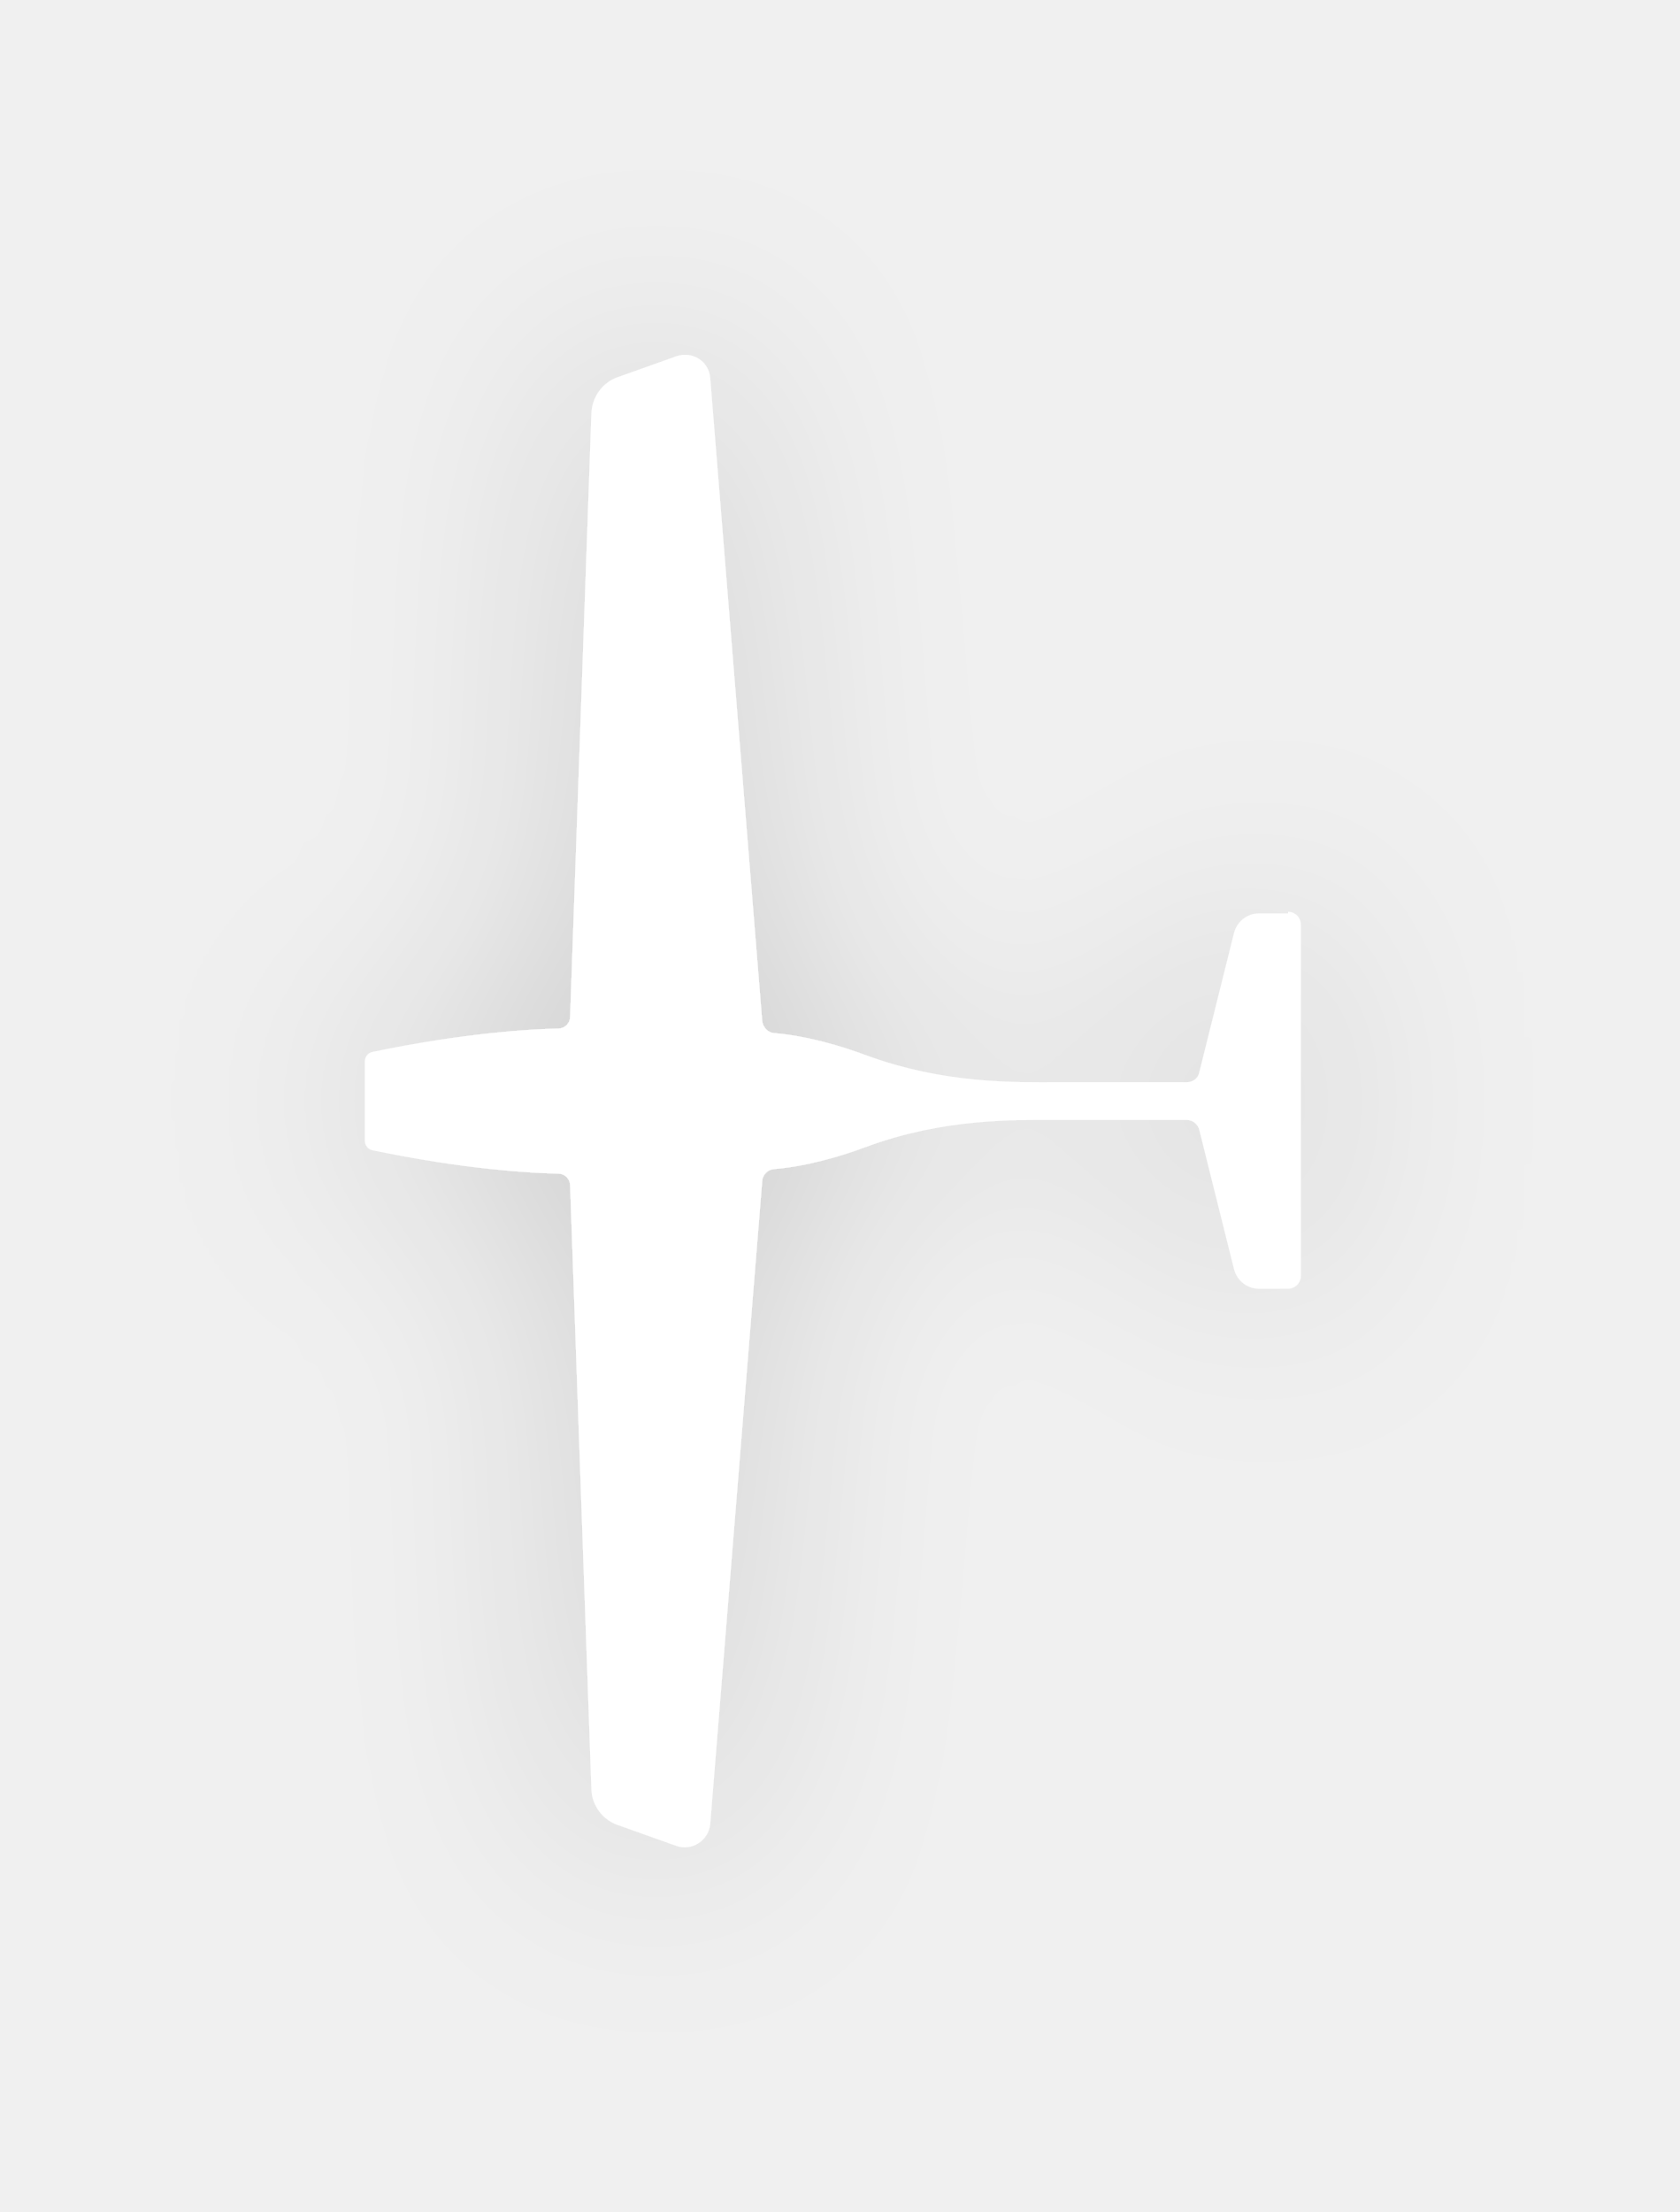
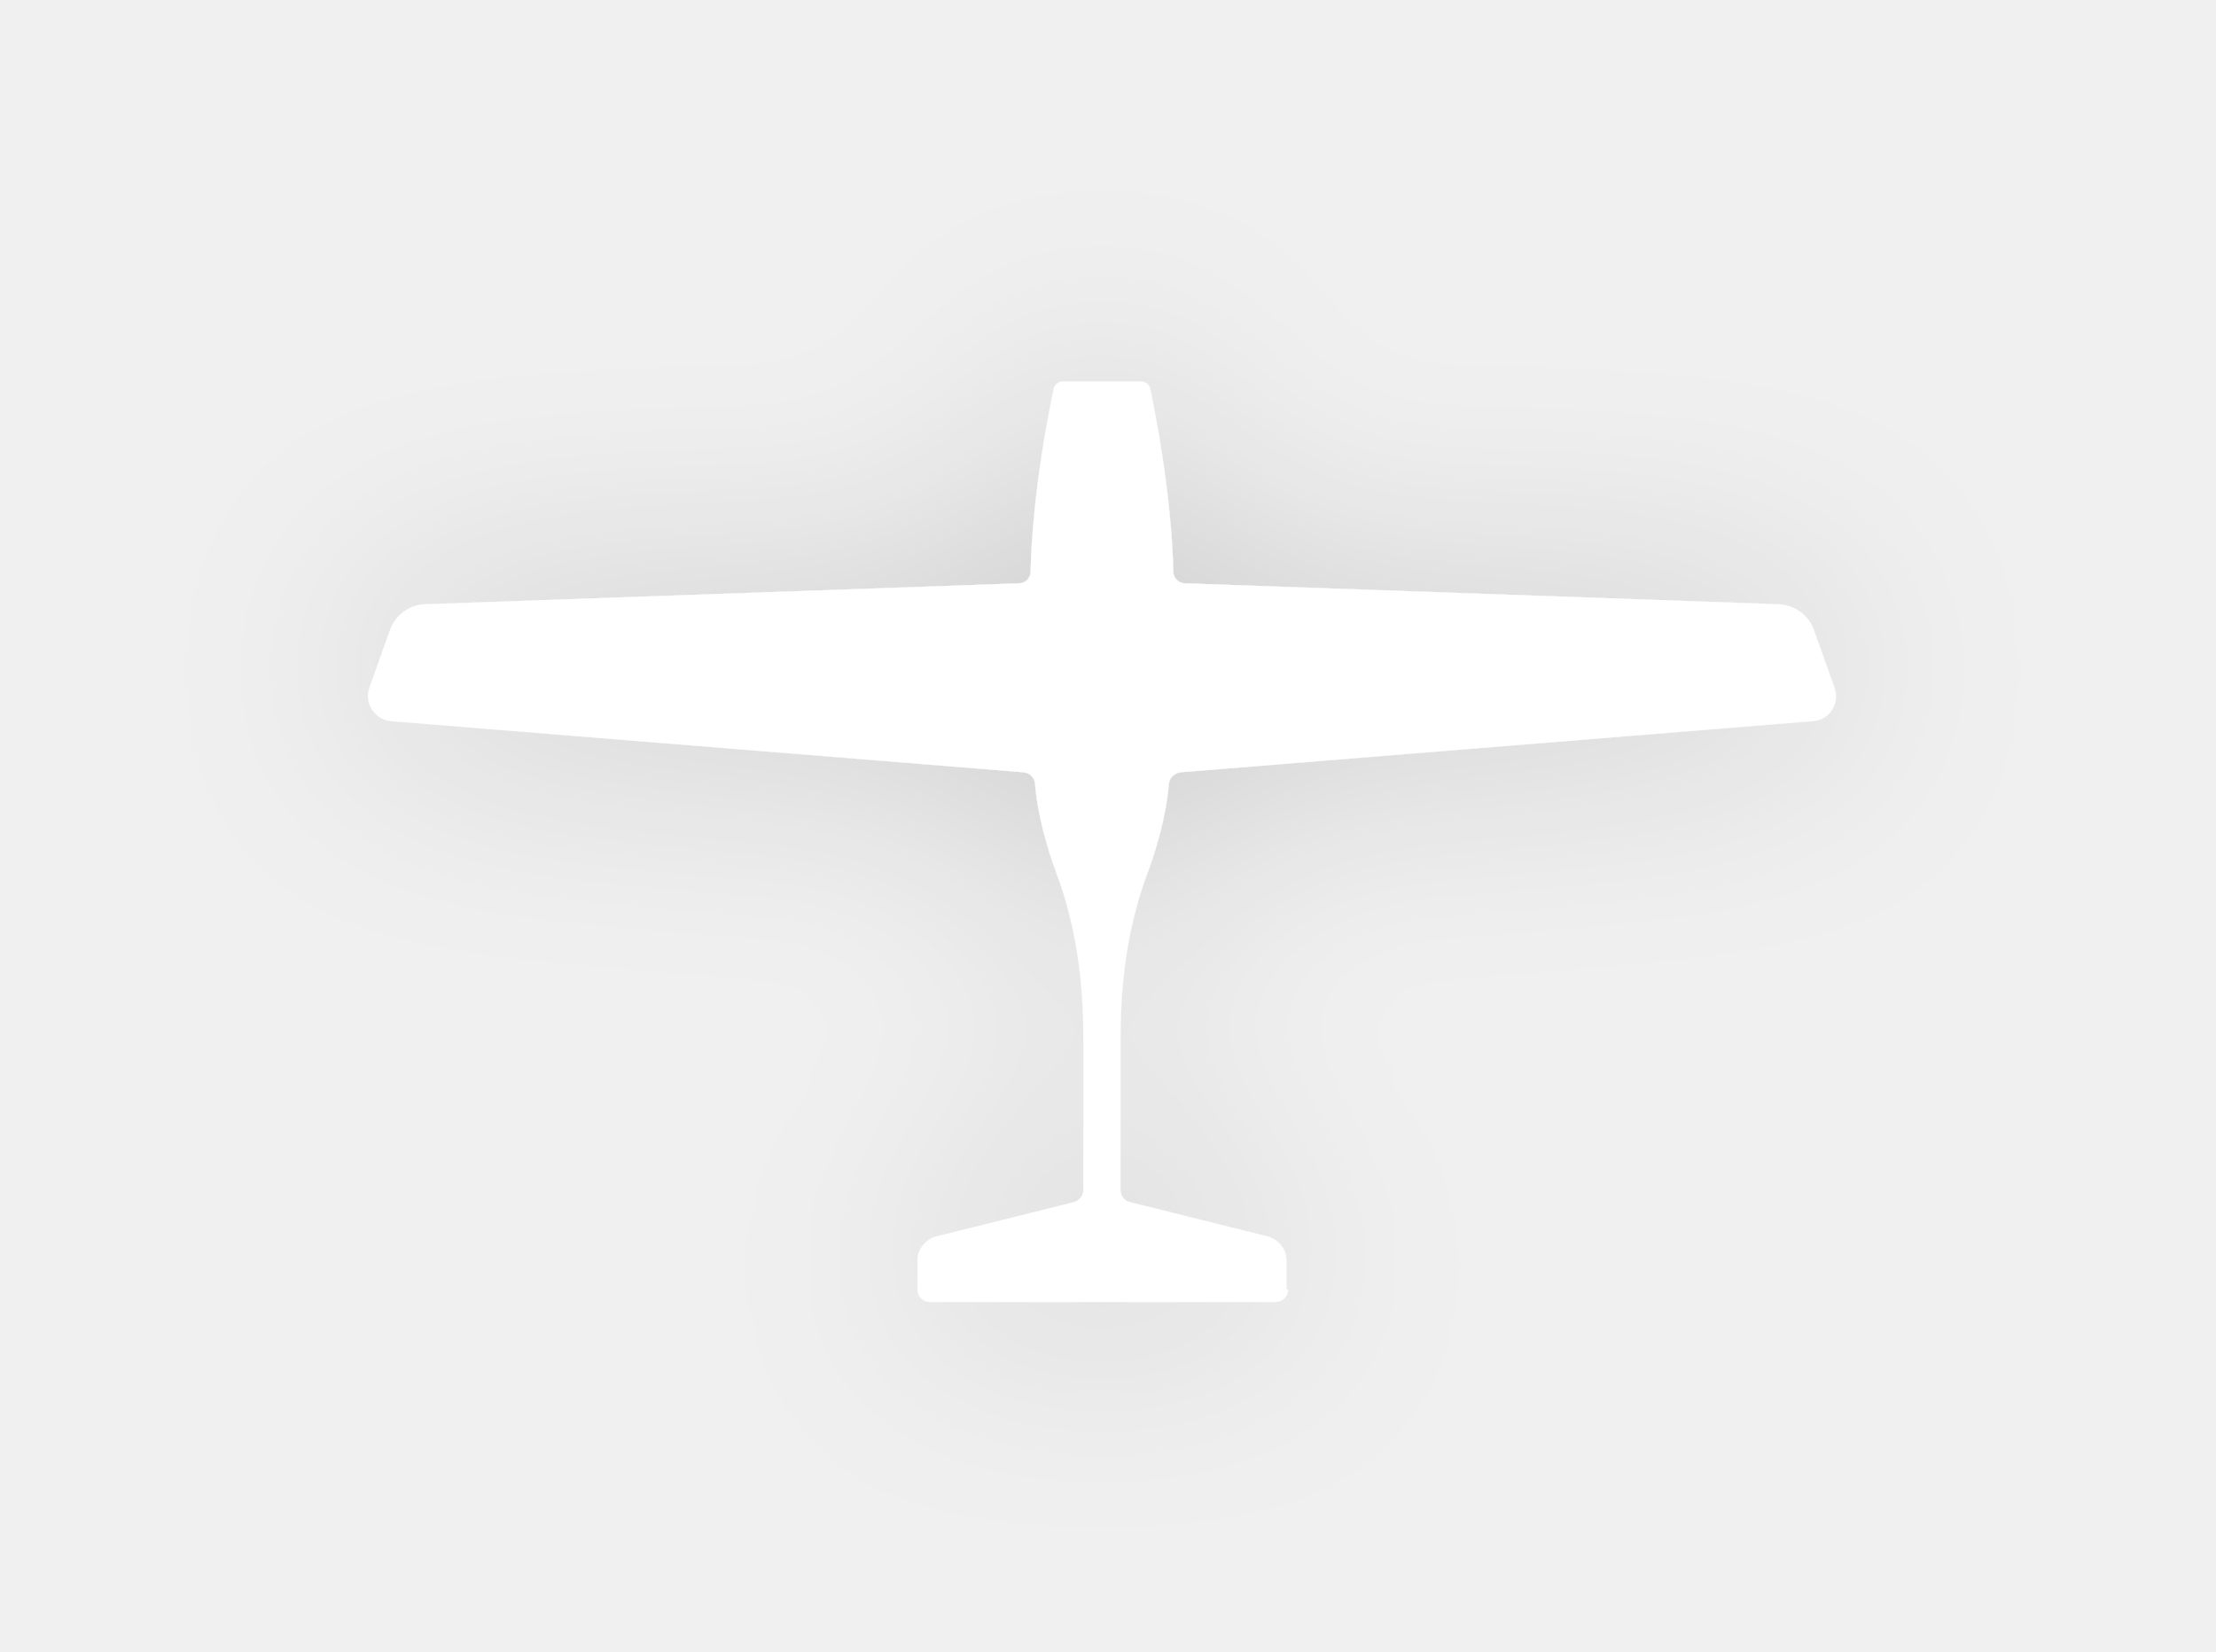
- <svg xmlns="http://www.w3.org/2000/svg" id="Layer_2" data-name="Layer 2" viewBox="0 0 41 54">
+ <svg xmlns="http://www.w3.org/2000/svg" id="Layer_2" data-name="Layer 2" viewBox="0 0 55 41">
  <defs>
    <style>
      .cls-1 {
        fill: #fff;
        filter: url(#drop-shadow-1);
        stroke-width: 0px;
      }
    </style>
    <filter id="drop-shadow-1" filterUnits="userSpaceOnUse">
      <feOffset dx="0" dy="0" />
      <feGaussianBlur result="blur" stdDeviation="2.83" />
      <feFlood flood-color="#000" flood-opacity=".15" />
      <feComposite in2="blur" operator="in" />
      <feComposite in="SourceGraphic" />
    </filter>
  </defs>
  <g id="Layer_1-2" data-name="Layer 1">
-     <path id="DA40" class="cls-1" d="M31.45,22.3h-.71c-.29,0-.54.2-.61.48l-.85,3.41c-.03.14-.16.23-.3.23h-3.17c-1.01,0-2.75.05-4.67-.66-1.08-.4-1.86-.51-2.24-.54-.15-.01-.27-.14-.29-.29l-1.27-15.7c-.03-.41-.44-.67-.83-.53l-1.43.51c-.37.13-.62.48-.64.87l-.52,14.74c0,.16-.13.29-.29.29-.63.01-2.27.1-4.53.57-.11.02-.19.12-.19.23v1.94c0,.11.08.21.19.23,2.25.47,3.89.56,4.53.57.16,0,.29.13.29.29l.52,14.74c.01.39.27.74.64.87l1.43.51c.38.14.79-.13.83-.53l1.27-15.7c.01-.15.13-.28.29-.29.38-.03,1.16-.14,2.24-.54,1.92-.71,3.66-.66,4.67-.66h3.17c.14,0,.26.1.3.23l.85,3.41c.07.28.32.48.61.48h.71c.17,0,.31-.14.31-.31v-8.58c0-.17-.14-.31-.31-.31Z" />
+     <path id="DA40" class="cls-1" d="M31.93,32.01v-.71c0-.29-.2-.54-.48-.61l-3.41-.85c-.14-.03-.23-.16-.23-.3v-3.17c0-1.01-.05-2.75.66-4.67.4-1.08.51-1.86.54-2.24.01-.15.14-.27.29-.29l15.7-1.27c.41-.03.67-.44.53-.83l-.51-1.43c-.13-.37-.48-.62-.87-.64l-14.74-.52c-.16,0-.29-.13-.29-.29-.01-.63-.1-2.27-.57-4.53-.02-.11-.12-.19-.23-.19h-1.94c-.11,0-.21.08-.23.19-.47,2.25-.56,3.89-.57,4.53,0,.16-.13.29-.29.29l-14.74.52c-.39.01-.74.27-.87.64l-.51,1.43c-.14.38.13.79.53.83l15.7,1.27c.15.01.28.13.29.29.03.38.14,1.16.54,2.24.71,1.92.66,3.66.66,4.67v3.17c0,.14-.1.26-.23.3l-3.41.85c-.28.07-.48.32-.48.61v.71c0,.17.14.31.31.31h8.58c.17,0,.31-.14.31-.31Z" />
  </g>
</svg>
